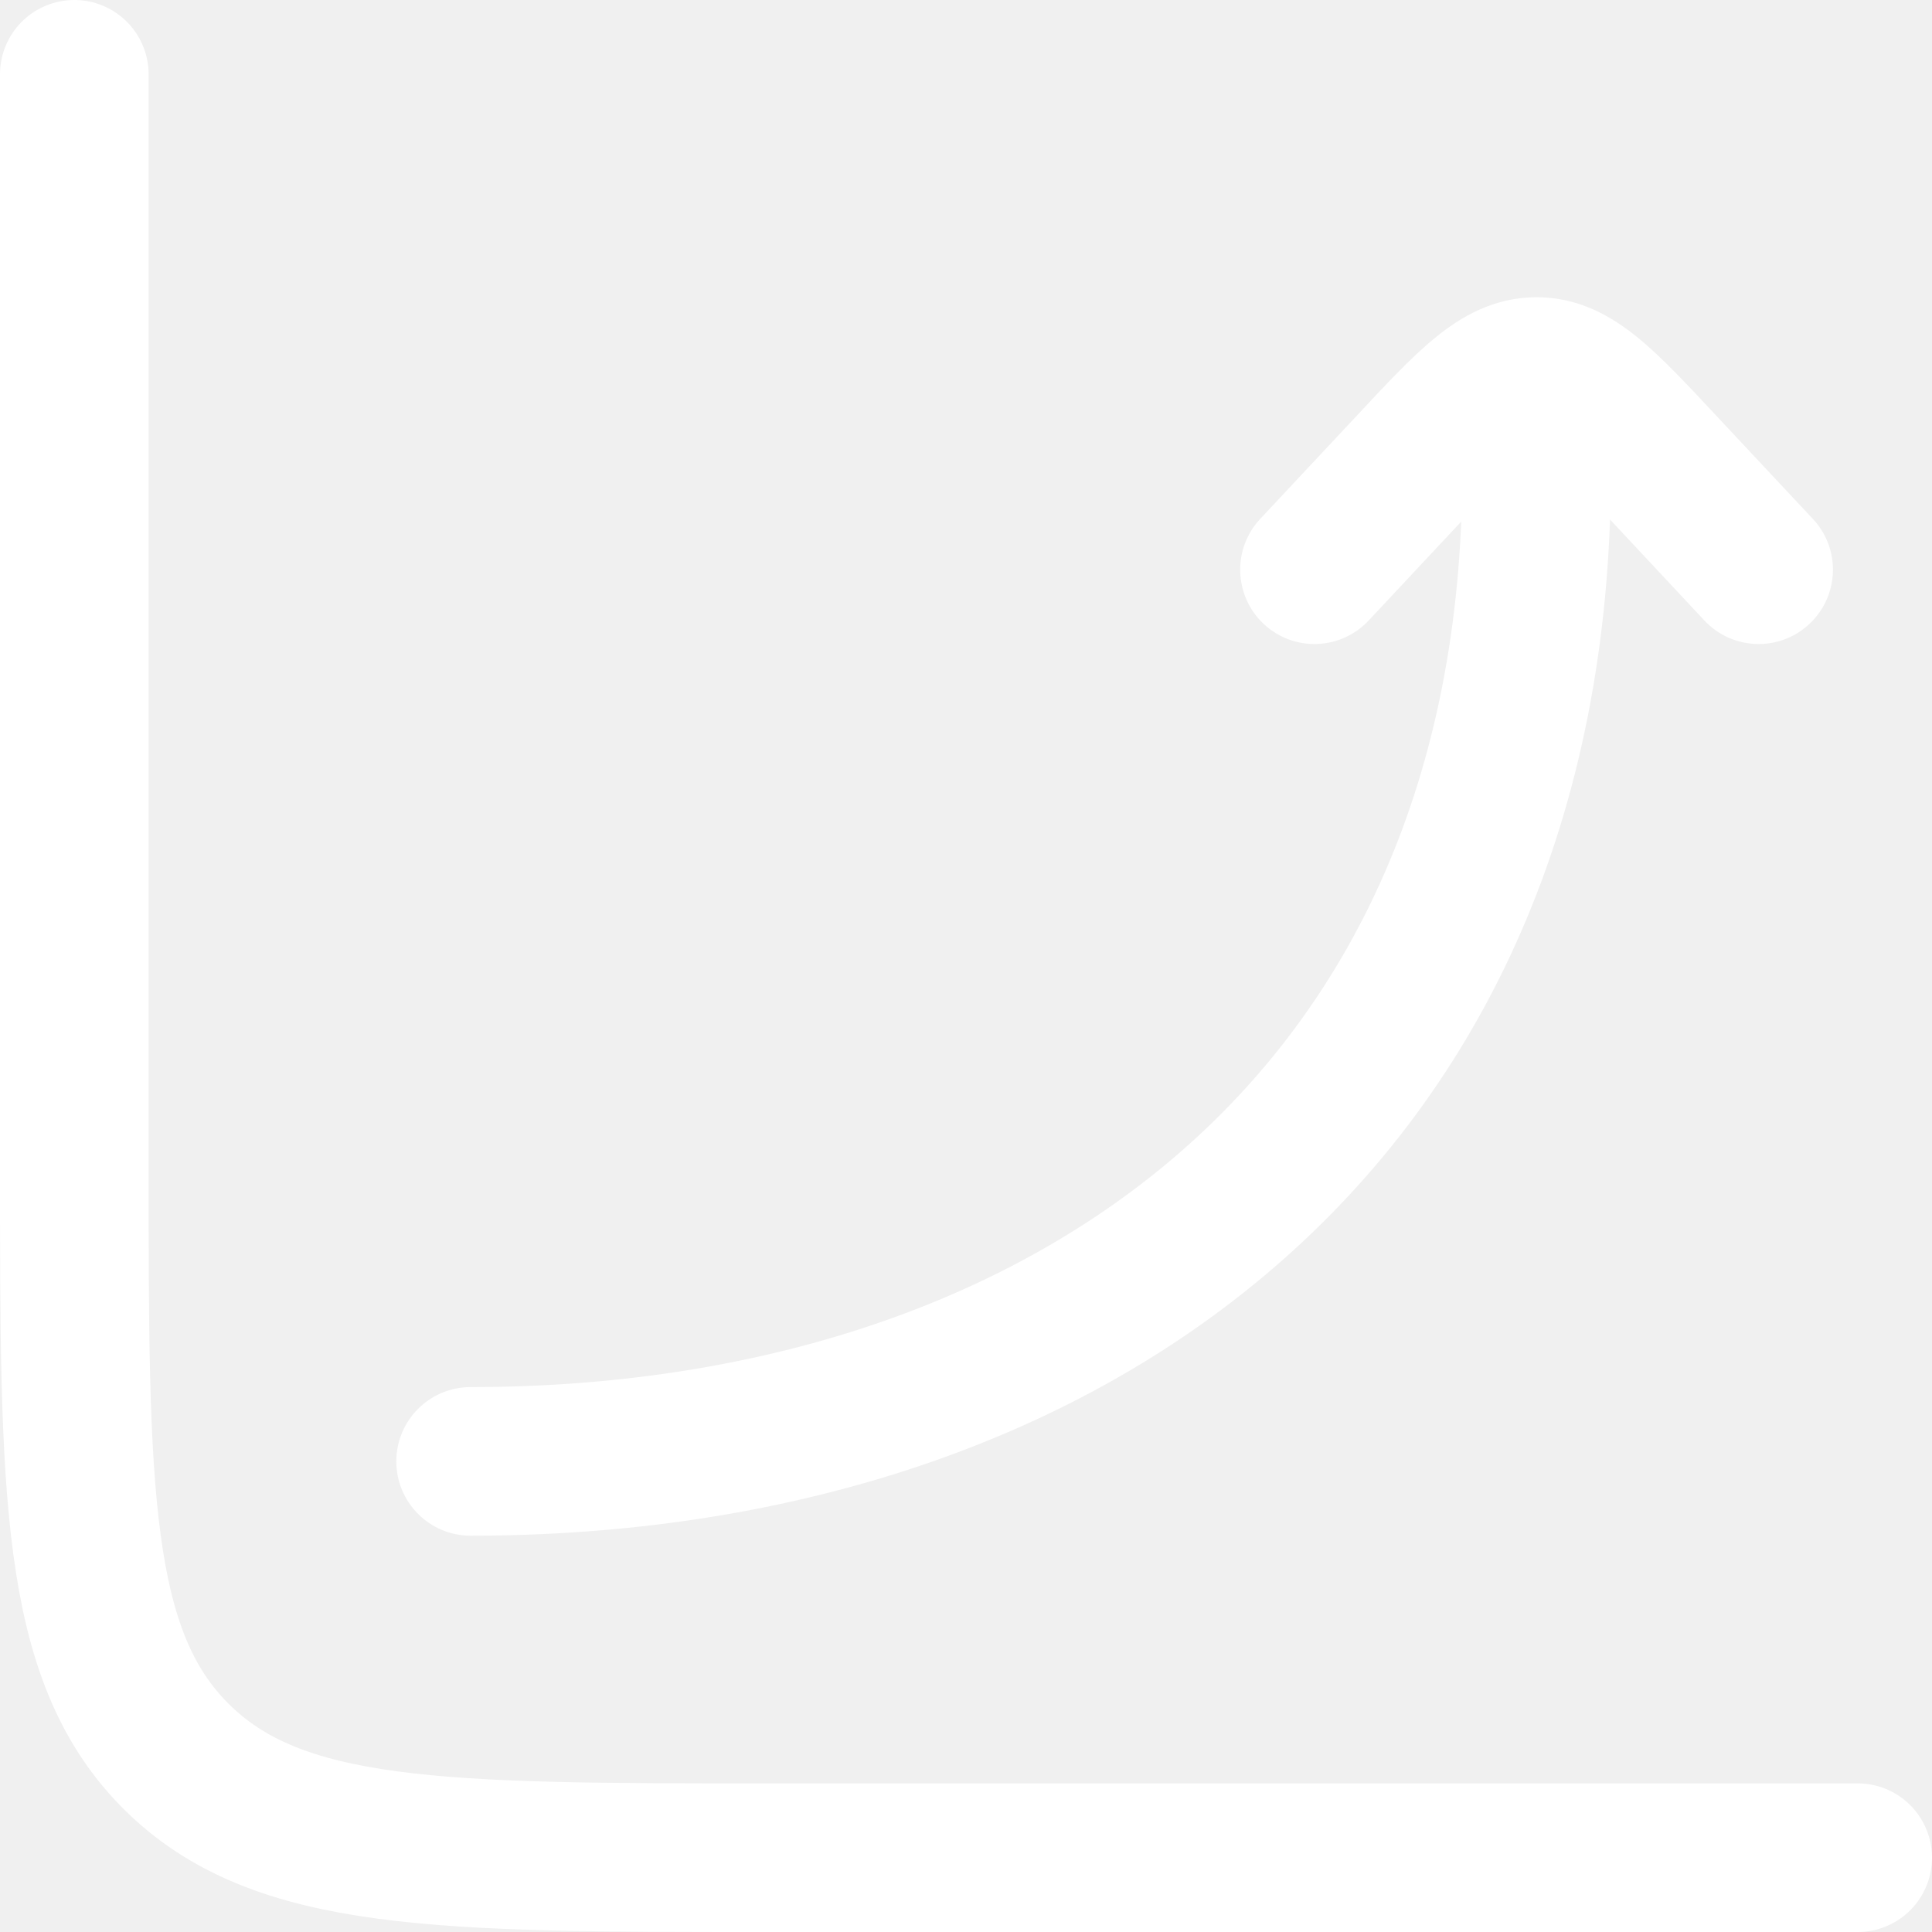
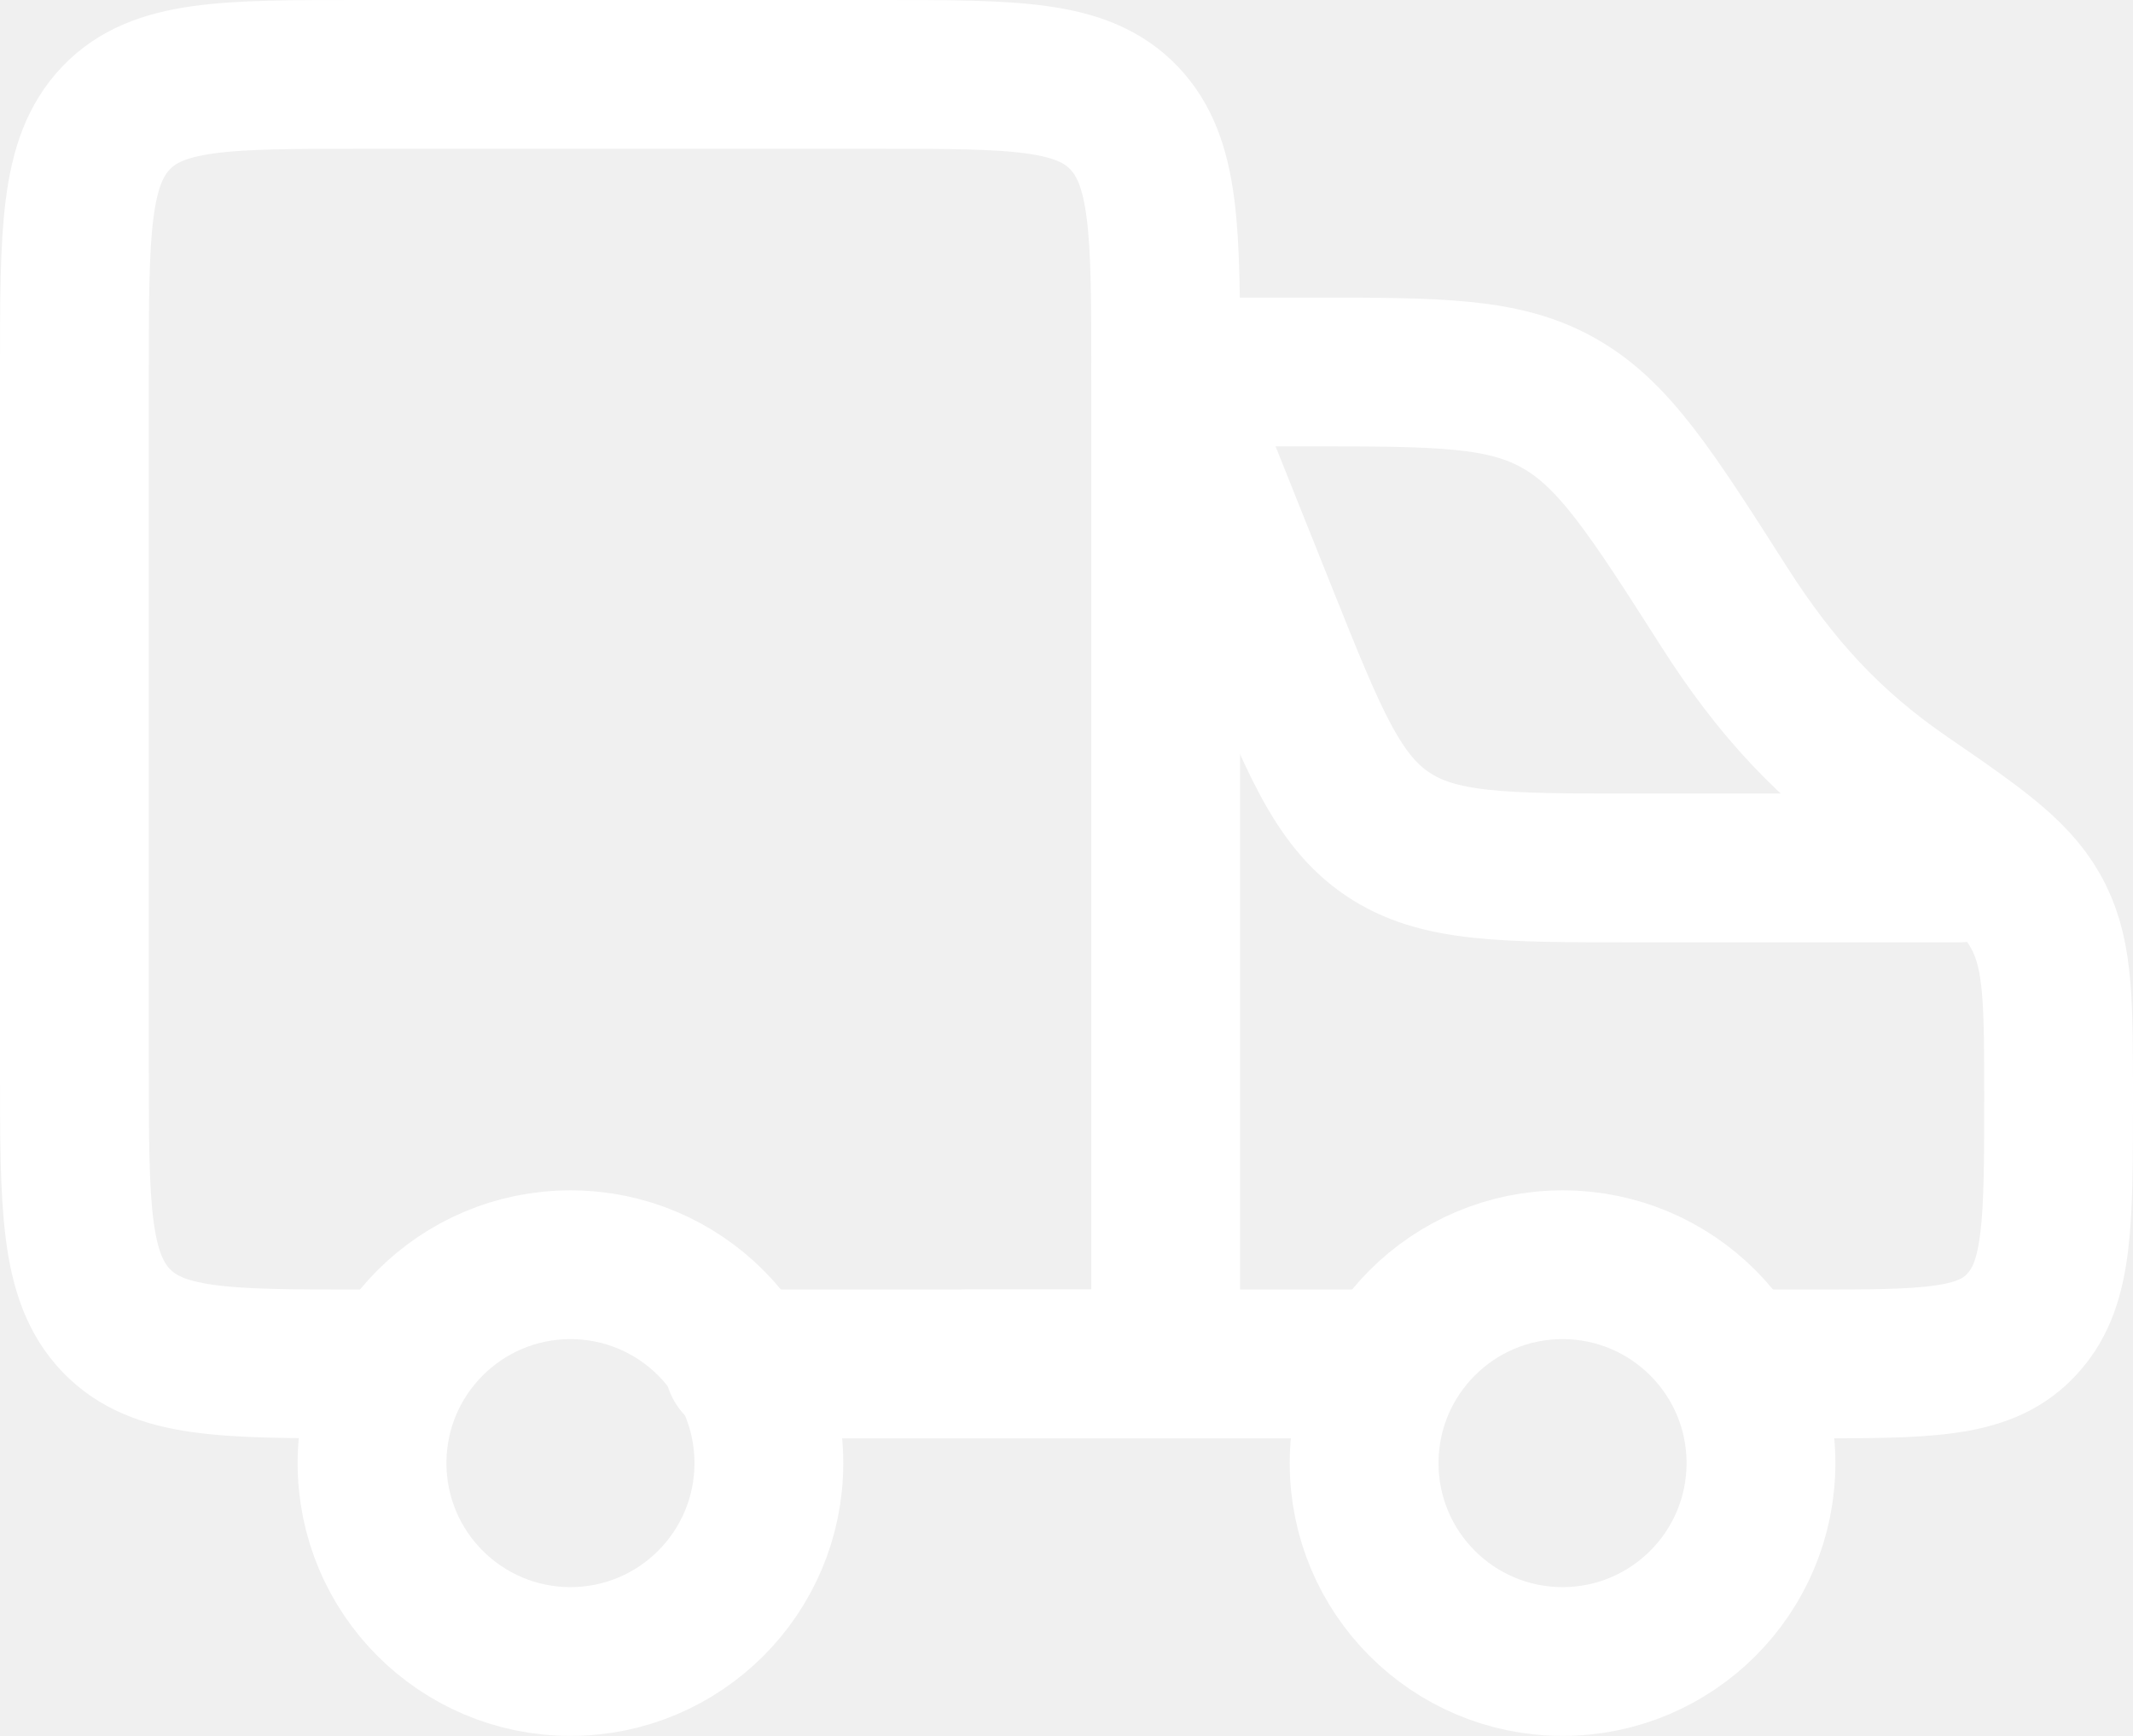
- <svg xmlns="http://www.w3.org/2000/svg" preserveAspectRatio="none" overflow="visible" style="display: block;" width="19.5" height="19.5" viewBox="0 0 19.5 19.5" fill="none">
+ <svg xmlns="http://www.w3.org/2000/svg" preserveAspectRatio="none" overflow="visible" style="display: block;" width="21.5" height="17.5" viewBox="0 0 21.5 17.5" fill="none">
  <g id="elements">
-     <path id="Vector" d="M18.75 18.75H7.75C4.45 18.75 2.8 18.75 1.775 17.725C0.75 16.7 0.75 15.05 0.75 11.75V0.75" stroke="white" stroke-width="1.5" stroke-linecap="round" />
-     <path id="Vector_2" d="M14.759 4.75C14.759 4.336 15.094 4 15.509 4C15.923 4 16.259 4.336 16.259 4.75L15.509 4.75L14.759 4.75ZM4.75 15.5C4.336 15.5 4 15.164 4 14.75C4 14.336 4.336 14 4.75 14L4.75 14.75L4.75 15.5ZM13.815 6.262C13.532 6.565 13.058 6.581 12.755 6.298C12.453 6.015 12.437 5.54 12.719 5.238L13.267 5.75L13.815 6.262ZM14.241 4.709L13.693 4.197V4.197L14.241 4.709ZM16.776 4.709L17.324 4.197V4.197L16.776 4.709ZM18.298 5.238C18.581 5.54 18.565 6.015 18.262 6.298C17.96 6.581 17.485 6.565 17.202 6.262L17.75 5.75L18.298 5.238ZM15.509 3.75L15.509 3V3L15.509 3.75ZM15.509 4.75L16.259 4.75C16.259 8.261 14.975 10.977 12.846 12.804C10.733 14.619 7.856 15.5 4.75 15.5L4.75 14.75L4.75 14C7.586 14 10.088 13.195 11.869 11.666C13.634 10.151 14.759 7.867 14.759 4.75L15.509 4.75ZM13.267 5.75L12.719 5.238L13.693 4.197L14.241 4.709L14.789 5.221L13.815 6.262L13.267 5.75ZM16.776 4.709L17.324 4.197L18.298 5.238L17.75 5.75L17.202 6.262L16.229 5.221L16.776 4.709ZM14.241 4.709L13.693 4.197C13.977 3.893 14.241 3.608 14.485 3.409C14.745 3.197 15.077 3 15.509 3L15.509 3.75L15.509 4.5C15.569 4.5 15.566 4.463 15.434 4.571C15.286 4.691 15.102 4.886 14.789 5.221L14.241 4.709ZM16.776 4.709L16.229 5.221C15.915 4.886 15.731 4.691 15.584 4.571C15.451 4.463 15.448 4.5 15.509 4.5L15.509 3.75L15.509 3C15.94 3 16.273 3.197 16.532 3.409C16.776 3.608 17.04 3.893 17.324 4.197L16.776 4.709Z" fill="white" />
+     <circle id="Ellipse 1647" cx="15.75" cy="14.75" r="2" stroke-width="1.5" stroke="white" />
+     <circle id="Ellipse 1648" cx="5.75" cy="14.75" r="2" stroke-width="1.5" stroke="white" />
+     <path id="Vector" d="M9.75 13.75H13.75M12.25 3.75H13.193C14.503 3.75 15.159 3.75 15.714 4.065C16.27 4.379 16.64 4.96 17.381 6.121C17.9 6.935 18.445 7.527 19.212 8.052C19.984 8.582 20.351 8.841 20.555 9.256C20.75 9.654 20.75 10.125 20.75 11.067C20.75 12.31 20.75 12.931 20.401 13.325C20.386 13.342 20.371 13.359 20.355 13.375C19.988 13.75 19.409 13.75 18.253 13.75H17.75" stroke-width="1.5" stroke-linecap="round" stroke-linejoin="round" stroke="white" />
+     <path id="Vector_2" d="M11.75 3.75L12.744 6.236C13.231 7.453 13.475 8.062 13.983 8.406C14.491 8.75 15.146 8.75 16.458 8.75H19.75" stroke-width="1.5" stroke-linecap="round" stroke-linejoin="round" stroke="white" />
+     <path id="Vector_3" d="M3.62 13.75C2.267 13.75 1.59 13.75 1.17 13.311C0.75 12.871 0.75 12.164 0.75 10.75V3.75C0.75 2.336 0.75 1.629 1.17 1.189C1.59 0.75 2.267 0.75 3.62 0.75H8.88C10.233 0.75 10.909 0.75 11.33 1.189C11.75 1.629 11.75 2.336 11.75 3.75V13.75H7.446" stroke-width="1.5" stroke-linecap="round" stroke-linejoin="round" stroke="white" />
  </g>
</svg>
